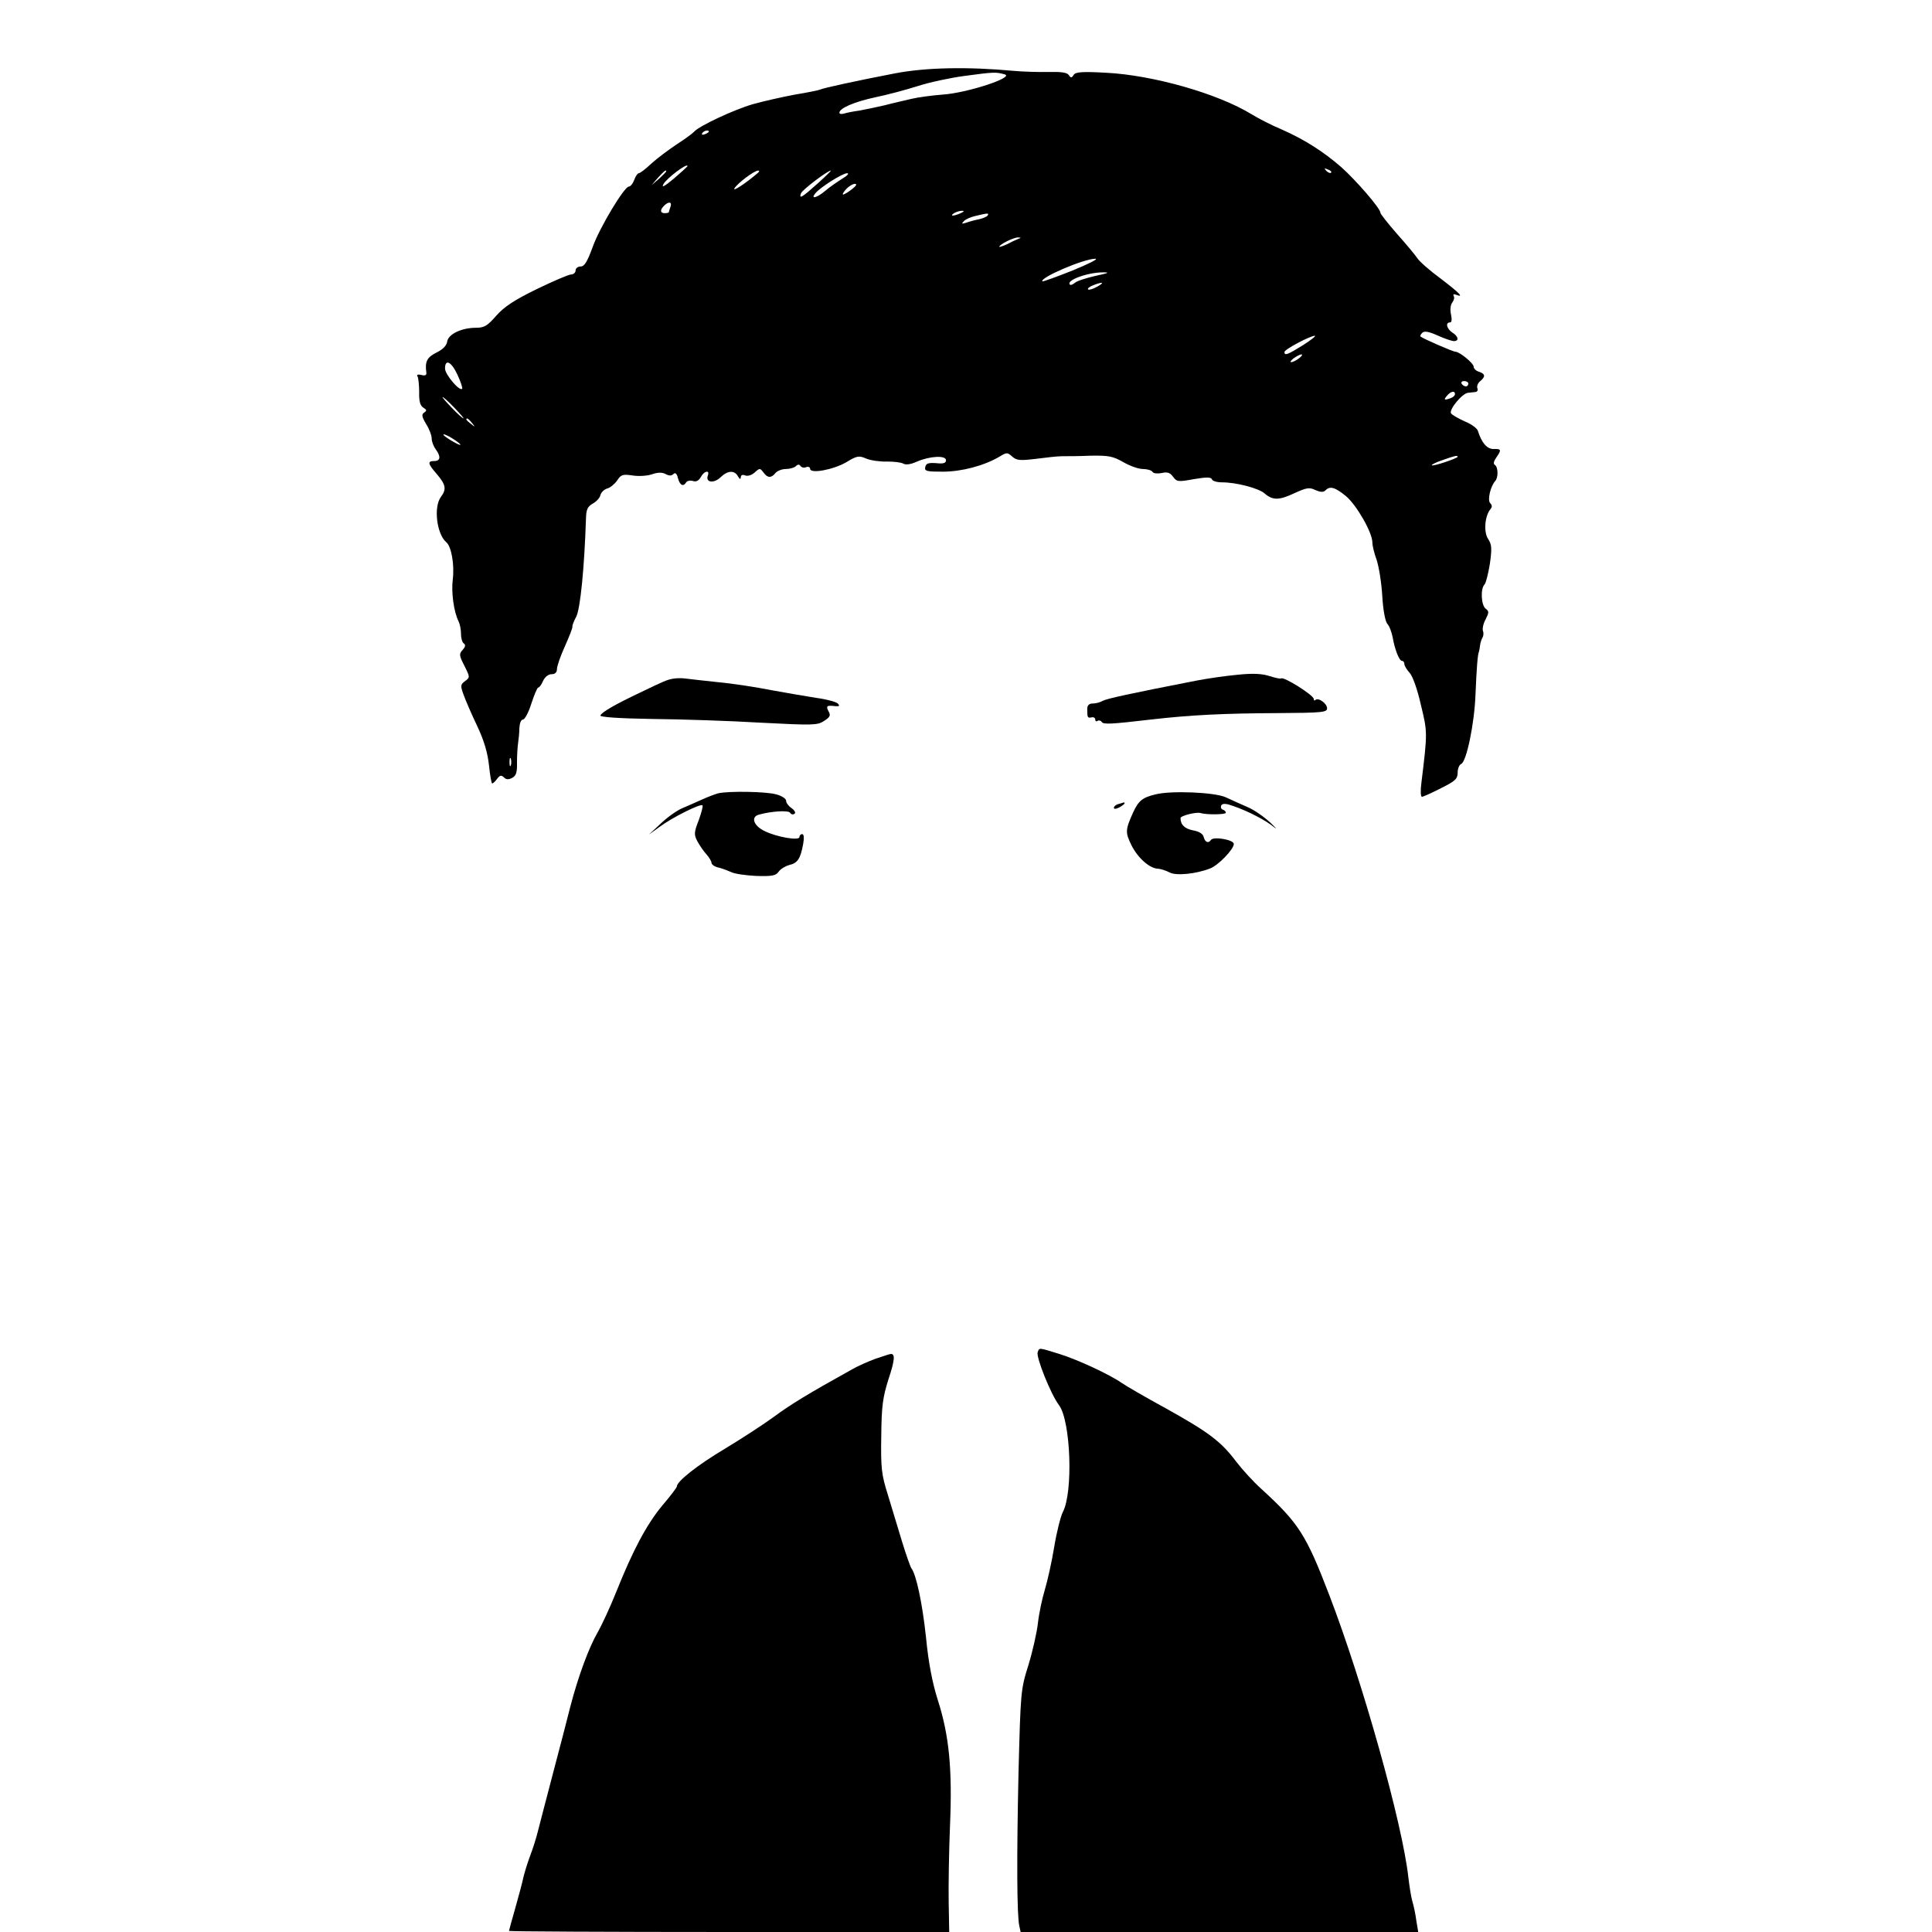
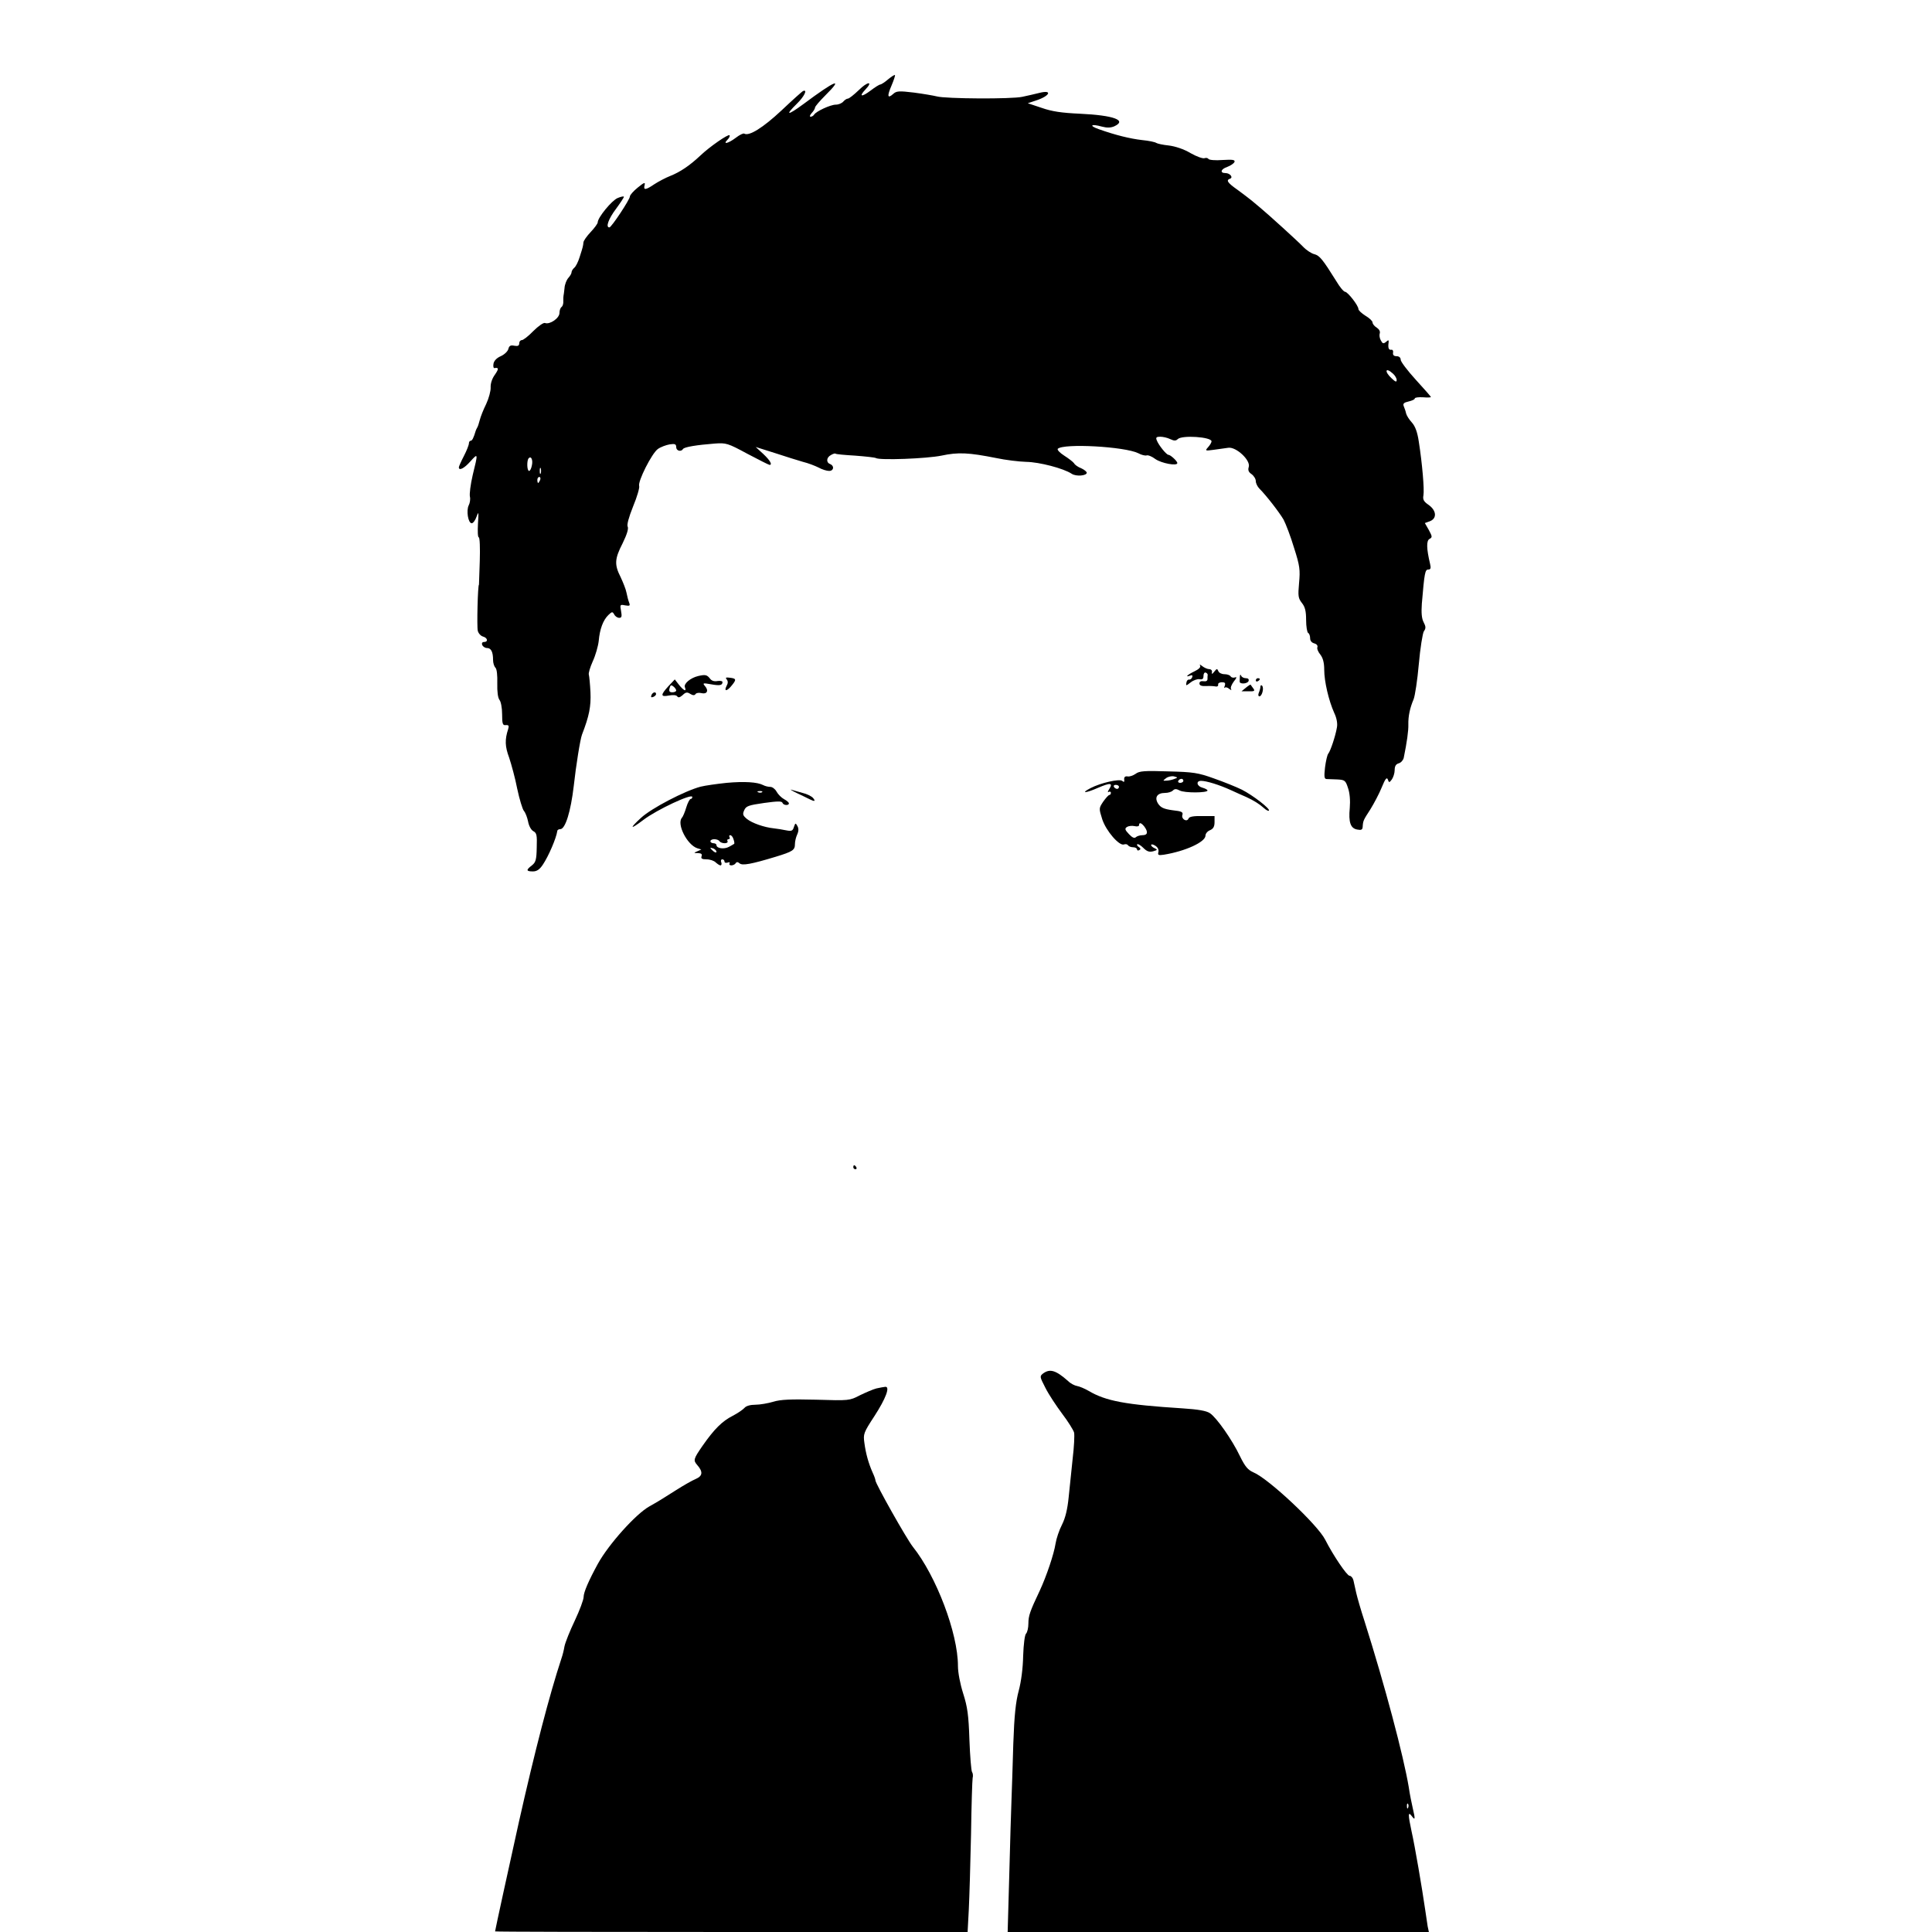
- <svg xmlns="http://www.w3.org/2000/svg" version="1.0" width="725pt" height="725pt" viewBox="0 0 725 725" preserveAspectRatio="xMidYMid meet">
-   <g transform="translate(0,725) scale(0.1,-0.1)" fill="#000000" stroke="none">
-     <path d="M3360 6975 c-146 -28 -273 -56 -282 -61 -3 -2 -46 -11 -95 -19 -48 -9 -119 -25 -158 -36 -72 -21 -202 -82 -220 -103 -5 -6 -35 -28 -66 -48 -30 -20 -73 -52 -95 -72 -21 -20 -42 -36 -47 -36 -4 0 -12 -11 -17 -25 -5 -14 -14 -25 -20 -25 -17 0 -109 -152 -136 -227 -20 -55 -31 -73 -45 -73 -11 0 -19 -7 -19 -15 0 -8 -8 -15 -17 -15 -9 0 -67 -25 -129 -55 -84 -41 -122 -66 -152 -100 -33 -38 -45 -45 -76 -45 -54 0 -104 -24 -108 -52 -2 -15 -16 -29 -40 -41 -36 -18 -44 -34 -38 -76 1 -9 -5 -12 -19 -8 -13 3 -19 1 -14 -6 3 -5 6 -32 6 -59 -1 -34 4 -51 16 -58 13 -8 13 -11 3 -18 -11 -7 -9 -16 7 -43 12 -19 21 -43 21 -55 0 -11 7 -29 15 -40 20 -27 18 -44 -5 -44 -27 0 -25 -10 10 -50 33 -39 36 -56 15 -84 -29 -38 -16 -141 20 -171 19 -16 31 -85 24 -140 -6 -48 4 -122 22 -157 5 -10 9 -31 9 -47 0 -17 5 -33 11 -36 7 -5 5 -13 -5 -24 -14 -15 -13 -21 7 -60 21 -42 21 -43 2 -57 -17 -13 -18 -17 -5 -52 7 -20 30 -73 51 -117 26 -55 39 -101 44 -147 4 -38 9 -68 12 -68 3 0 12 8 19 18 10 13 15 14 25 5 8 -9 18 -9 31 -2 15 8 19 21 18 57 0 26 2 58 4 72 2 14 5 40 5 58 1 18 6 32 14 32 6 0 21 27 31 60 11 33 22 60 26 60 4 0 12 11 18 25 7 15 20 25 32 25 13 0 20 7 20 19 0 11 13 49 30 86 16 36 29 69 28 73 -1 4 5 21 14 37 16 30 31 187 37 371 1 32 6 43 25 54 13 7 27 21 29 32 3 11 15 22 26 25 11 3 27 16 37 30 14 22 21 24 56 19 23 -4 56 -2 74 4 23 8 39 8 52 1 13 -7 22 -7 29 0 7 7 13 2 17 -15 7 -27 20 -34 31 -16 4 6 15 8 25 5 13 -4 22 1 30 15 12 23 35 28 26 5 -9 -26 23 -30 48 -6 27 26 52 27 65 4 7 -12 10 -13 11 -4 0 8 6 11 16 7 10 -4 25 1 36 11 19 17 20 17 33 0 15 -21 29 -22 45 -2 7 8 24 15 39 15 15 0 32 5 38 11 7 7 13 7 17 0 4 -5 13 -8 21 -4 8 3 15 0 15 -6 0 -20 86 -4 135 24 41 25 48 26 76 14 17 -7 52 -12 78 -11 26 0 53 -3 61 -8 9 -5 27 -3 49 7 50 22 111 25 111 6 0 -11 -10 -14 -37 -11 -30 2 -38 -1 -41 -15 -3 -15 5 -17 66 -17 70 0 154 22 212 56 28 17 30 17 48 1 17 -15 29 -16 88 -9 38 5 83 10 99 10 17 0 65 0 108 2 68 1 83 -2 122 -24 24 -14 57 -26 74 -26 16 0 33 -5 36 -11 4 -6 19 -7 35 -4 21 5 31 1 42 -14 14 -19 19 -20 78 -9 48 8 65 8 68 -1 2 -6 19 -11 37 -11 55 0 138 -22 161 -42 30 -26 54 -26 113 2 44 20 55 22 77 11 19 -8 30 -9 38 -1 17 17 35 12 76 -21 40 -33 100 -137 100 -175 0 -12 7 -41 16 -65 8 -24 18 -84 21 -134 3 -54 11 -96 19 -106 8 -8 16 -31 20 -50 8 -47 25 -89 35 -89 5 0 9 -5 9 -12 0 -6 9 -21 19 -32 12 -12 30 -63 43 -121 25 -103 25 -103 2 -292 -4 -29 -3 -53 2 -53 4 0 36 14 71 32 54 27 63 35 63 59 0 15 6 29 13 32 20 8 50 151 54 262 4 97 8 150 13 160 1 3 3 13 4 23 1 9 5 22 9 29 4 6 5 18 2 25 -3 8 1 28 10 44 13 26 13 30 0 40 -17 13 -20 75 -4 91 5 5 14 41 20 78 8 57 7 72 -7 93 -17 26 -12 85 8 110 8 9 8 16 0 24 -11 11 1 63 19 83 12 13 11 52 -1 60 -7 4 -5 14 5 28 20 29 19 33 -10 32 -25 0 -45 23 -59 68 -3 10 -25 26 -50 36 -24 11 -47 24 -51 30 -8 14 42 75 64 77 9 1 21 2 28 3 7 1 10 7 7 14 -3 8 2 20 11 27 20 17 19 27 -5 35 -11 3 -20 12 -20 19 0 13 -53 56 -68 56 -9 0 -122 49 -131 57 -3 2 0 8 6 14 8 8 24 5 58 -10 26 -12 54 -21 61 -21 20 0 17 18 -6 32 -21 14 -27 38 -9 38 7 0 8 11 4 30 -4 19 -2 36 5 45 6 8 9 19 5 24 -3 7 0 8 9 5 31 -12 15 5 -57 60 -41 30 -81 65 -89 78 -9 13 -43 54 -77 92 -33 38 -61 73 -61 78 0 16 -91 121 -147 171 -69 60 -141 105 -223 141 -36 15 -87 41 -113 57 -127 78 -370 147 -546 156 -90 5 -115 3 -122 -8 -7 -12 -11 -12 -18 -1 -6 10 -29 13 -77 12 -38 -1 -96 1 -129 4 -173 16 -329 13 -445 -9z m410 -4 c39 -11 -141 -70 -233 -76 -39 -3 -92 -10 -117 -16 -25 -6 -70 -16 -100 -24 -30 -7 -73 -16 -95 -20 -22 -3 -48 -8 -57 -11 -10 -3 -18 -2 -18 3 0 17 56 41 135 58 44 9 115 28 159 42 43 14 122 31 175 38 111 15 118 15 151 6z m-1110 -215 c0 -2 -7 -7 -16 -10 -8 -3 -12 -2 -9 4 6 10 25 14 25 6z m-80 -129 c0 -2 -23 -23 -51 -47 -34 -28 -47 -36 -40 -22 12 23 91 82 91 69z m2415 -25 c-3 -3 -11 0 -18 7 -9 10 -8 11 6 5 10 -3 15 -9 12 -12z m-2495 5 c0 -2 -12 -14 -27 -28 l-28 -24 24 28 c23 25 31 32 31 24z m345 -5 c-45 -39 -97 -73 -89 -59 11 19 73 66 89 67 5 0 5 -3 0 -8z m225 -39 c-60 -54 -73 -62 -64 -38 5 13 100 85 112 85 2 0 -19 -21 -48 -47z m90 16 c-19 -12 -48 -32 -63 -45 -32 -27 -57 -33 -37 -9 19 23 102 75 119 75 9 0 0 -10 -19 -21z m37 -39 c-14 -11 -29 -20 -33 -20 -4 0 1 9 11 20 10 11 25 20 33 20 9 0 6 -7 -11 -20z m-681 -66 c-3 -9 -6 -18 -6 -20 0 -2 -7 -4 -15 -4 -18 0 -19 12 -3 28 17 17 31 15 24 -4z m1089 -24 c-27 -12 -43 -12 -25 0 8 5 22 9 30 9 10 0 8 -3 -5 -9z m101 -9 c-3 -4 -18 -11 -33 -14 -16 -3 -37 -9 -48 -13 -16 -5 -18 -4 -8 6 6 7 26 16 45 20 46 11 50 11 44 1z m114 -88 c-8 -3 -27 -12 -42 -20 -16 -7 -28 -11 -28 -9 0 9 54 35 70 35 13 -1 13 -1 0 -6z m205 -118 c-60 -24 -111 -42 -113 -41 -13 13 155 85 198 85 14 0 -24 -19 -85 -44z m87 -20 c-35 -8 -70 -19 -78 -26 -8 -7 -17 -10 -19 -7 -16 16 66 46 125 46 26 0 19 -3 -28 -13z m5 -41 c-16 -9 -31 -13 -34 -10 -3 3 5 10 18 15 37 15 47 12 16 -5z m773 -219 c-58 -36 -70 -41 -70 -26 0 10 97 61 114 61 6 0 -14 -16 -44 -35z m-16 -50 c-10 -8 -23 -14 -29 -14 -5 0 -1 6 9 14 11 8 24 15 30 15 5 0 1 -7 -10 -15z m-3157 -62 c12 -26 20 -50 17 -52 -10 -10 -64 54 -64 76 0 38 24 26 47 -24z m3793 -33 c0 -5 -4 -10 -9 -10 -6 0 -13 5 -16 10 -3 6 1 10 9 10 9 0 16 -4 16 -10z m-50 -39 c0 -5 -7 -12 -16 -15 -24 -9 -28 -7 -14 9 14 17 30 20 30 6z m-3755 -51 c21 -22 37 -40 34 -40 -3 0 -23 18 -44 40 -21 22 -37 40 -34 40 3 0 23 -18 44 -40z m66 -57 c13 -16 12 -17 -3 -4 -10 7 -18 15 -18 17 0 8 8 3 21 -13z m-66 -63 c39 -26 25 -26 -17 0 -18 11 -28 20 -23 20 6 0 24 -9 40 -20z m3765 -64 c0 -6 -93 -37 -97 -32 -2 2 15 11 39 19 47 17 58 19 58 13z m-3553 -1158 c-3 -7 -5 -2 -5 12 0 14 2 19 5 13 2 -7 2 -19 0 -25z" />
-     <path d="M4645 4718 c-44 -4 -114 -14 -155 -22 -257 -50 -337 -68 -352 -76 -10 -6 -27 -10 -38 -10 -13 0 -20 -7 -20 -20 0 -33 1 -35 16 -32 8 2 14 -2 14 -8 0 -6 4 -9 9 -5 5 3 12 1 15 -4 7 -10 32 -9 186 9 149 17 270 23 472 24 171 1 188 3 188 18 0 18 -33 42 -44 31 -3 -3 -6 -2 -6 4 0 14 -114 86 -123 77 -2 -2 -21 2 -43 9 -28 9 -62 11 -119 5z" />
-     <path d="M2525 4703 c-22 -4 -32 -8 -125 -53 -91 -43 -143 -73 -147 -85 -2 -6 69 -11 195 -13 108 -1 292 -7 408 -14 195 -10 212 -10 237 7 22 14 25 21 16 36 -10 20 -7 23 26 19 15 -1 17 1 9 10 -6 6 -42 16 -80 21 -38 6 -114 19 -169 29 -55 11 -145 25 -200 30 -55 6 -111 12 -125 14 -14 2 -34 1 -45 -1z" />
-     <path d="M2695 4273 c-11 -3 -38 -13 -60 -23 -22 -10 -56 -25 -75 -33 -19 -8 -55 -33 -80 -57 l-45 -42 40 29 c47 35 153 88 161 81 3 -3 -4 -28 -14 -56 -18 -46 -18 -54 -5 -79 8 -15 23 -37 34 -49 10 -11 19 -26 19 -32 0 -6 12 -15 28 -18 15 -4 36 -12 47 -17 11 -6 53 -12 92 -14 60 -2 75 1 85 16 7 10 25 21 40 25 31 7 42 24 52 79 4 23 3 37 -4 37 -5 0 -10 -5 -10 -11 0 -15 -87 0 -132 23 -41 20 -51 53 -20 61 46 13 111 17 117 7 3 -6 11 -8 16 -4 6 3 2 12 -10 21 -12 8 -21 20 -21 28 0 8 -17 19 -37 24 -38 11 -180 13 -218 4z" />
-     <path d="M4336 4269 c-49 -12 -63 -23 -84 -68 -29 -65 -30 -74 -6 -123 24 -48 69 -88 101 -88 10 -1 29 -7 42 -14 24 -13 98 -6 152 15 31 12 89 72 89 92 0 16 -77 29 -86 15 -9 -14 -22 -9 -27 11 -3 12 -17 21 -40 25 -31 6 -47 21 -47 46 0 9 60 24 75 19 23 -7 95 -6 95 1 0 5 -5 10 -12 12 -6 2 -8 9 -5 16 6 8 18 7 46 -3 55 -19 122 -54 152 -79 14 -11 7 -3 -15 18 -23 21 -61 48 -86 58 -25 11 -61 27 -80 36 -41 19 -205 26 -264 11z" />
-     <path d="M4198 4233 c-10 -2 -18 -9 -18 -14 0 -6 8 -5 20 1 11 6 20 13 20 15 0 3 -1 4 -2 4 -2 -1 -11 -3 -20 -6z" />
-     <path d="M3894 2176 c-7 -18 49 -158 80 -199 44 -58 54 -327 14 -402 -8 -16 -23 -75 -32 -130 -9 -55 -25 -127 -35 -160 -10 -33 -22 -89 -26 -125 -4 -36 -20 -107 -36 -159 -29 -92 -29 -101 -37 -405 -7 -318 -6 -534 3 -573 l5 -23 746 0 746 0 -7 42 c-3 24 -10 57 -15 73 -5 17 -11 57 -15 90 -22 201 -172 735 -297 1060 -87 227 -115 270 -255 398 -29 26 -71 72 -94 102 -57 76 -104 111 -264 200 -77 42 -151 85 -165 95 -46 32 -164 87 -234 109 -81 25 -75 24 -82 7z" />
-     <path d="M3285 2151 c-27 -10 -68 -28 -90 -41 -164 -91 -229 -131 -290 -176 -38 -28 -121 -82 -184 -120 -104 -62 -181 -123 -181 -142 0 -4 -25 -37 -55 -72 -58 -70 -110 -167 -173 -325 -22 -55 -53 -122 -69 -150 -34 -59 -74 -168 -103 -280 -11 -44 -40 -156 -65 -250 -24 -93 -50 -190 -56 -215 -6 -25 -19 -67 -30 -95 -10 -27 -21 -63 -25 -80 -3 -16 -17 -68 -30 -114 -13 -46 -24 -85 -24 -87 0 -2 372 -4 826 -4 l826 0 -2 112 c-1 62 1 192 5 288 9 210 -3 338 -46 471 -20 63 -35 140 -44 234 -14 131 -37 237 -55 260 -4 6 -20 51 -35 100 -15 50 -39 128 -53 175 -24 76 -27 99 -25 220 1 115 6 147 27 214 24 72 26 97 8 95 -4 0 -29 -9 -57 -18z" />
+ <svg xmlns="http://www.w3.org/2000/svg" version="1.0" width="960pt" height="960pt" viewBox="0 0 960 960" preserveAspectRatio="xMidYMid meet">
+   <g transform="translate(0,960) scale(0.1,-0.1)" fill="#000000" stroke="none">
+     <path d="M4412 9205 c-16 -14 -34 -25 -38 -25 -5 0 -27 -14 -48 -30 -45 -34 -60 -31 -26 5 41 43 11 41 -33 -3 -24 -23 -48 -42 -54 -42 -6 0 -16 -7 -23 -15 -7 -8 -23 -15 -37 -15 -26 0 -98 -33 -108 -50 -3 -5 -11 -10 -17 -10 -6 0 -4 8 5 18 10 10 17 23 17 28 0 5 23 32 50 59 95 94 52 77 -109 -43 -79 -58 -92 -57 -31 3 36 35 54 72 31 63 -4 -1 -53 -45 -108 -97 -92 -86 -161 -129 -185 -115 -4 3 -23 -6 -41 -20 -38 -29 -68 -36 -42 -10 9 9 13 19 10 22 -6 7 -99 -57 -145 -101 -53 -50 -101 -82 -149 -101 -23 -9 -59 -28 -79 -41 -44 -30 -56 -31 -49 -5 4 16 -2 14 -34 -12 -21 -17 -39 -37 -39 -44 0 -15 -92 -154 -102 -154 -20 0 -4 43 32 91 22 30 40 57 40 61 0 4 -14 1 -31 -6 -29 -12 -99 -97 -99 -121 0 -6 -16 -28 -35 -48 -19 -20 -36 -44 -36 -52 -2 -19 -2 -20 -19 -73 -7 -23 -19 -47 -27 -53 -7 -6 -13 -16 -13 -22 0 -6 -7 -18 -16 -28 -9 -10 -18 -33 -19 -51 -2 -18 -4 -35 -5 -38 -1 -3 -1 -15 -1 -27 1 -11 -3 -24 -8 -28 -6 -3 -11 -17 -11 -30 0 -26 -48 -59 -72 -50 -7 3 -33 -15 -58 -40 -24 -25 -50 -45 -57 -45 -7 0 -13 -7 -13 -16 0 -12 -7 -15 -24 -12 -19 4 -26 0 -30 -16 -3 -12 -20 -28 -38 -36 -21 -9 -34 -24 -36 -38 -2 -12 0 -22 5 -21 22 4 22 -4 2 -33 -14 -19 -22 -44 -21 -63 1 -17 -9 -54 -22 -82 -14 -28 -28 -64 -32 -80 -4 -15 -9 -32 -13 -38 -3 -5 -6 -12 -7 -15 -11 -37 -18 -50 -25 -50 -5 0 -9 -6 -9 -13 0 -8 -11 -36 -25 -63 -14 -27 -25 -52 -25 -56 0 -19 27 -5 57 29 39 43 39 43 12 -67 -11 -47 -17 -95 -14 -108 3 -12 0 -32 -6 -43 -13 -26 -3 -89 15 -89 7 0 18 15 24 33 10 28 11 24 7 -35 -2 -38 -1 -68 4 -68 5 0 7 -53 5 -117 -2 -65 -4 -118 -4 -118 -6 0 -11 -210 -6 -229 3 -13 15 -26 26 -29 23 -6 27 -27 5 -27 -9 0 -12 -6 -9 -15 4 -8 14 -15 24 -15 20 0 30 -19 30 -59 0 -15 5 -32 12 -39 7 -7 10 -38 9 -77 -1 -43 3 -72 11 -83 7 -8 13 -40 13 -71 0 -48 3 -56 18 -54 15 1 17 -3 12 -20 -17 -52 -16 -86 5 -142 11 -33 30 -102 40 -154 11 -52 26 -101 33 -110 8 -9 17 -33 21 -53 4 -22 15 -42 26 -48 17 -9 19 -20 17 -81 -1 -61 -5 -74 -24 -89 -30 -23 -29 -30 5 -30 19 0 33 9 49 33 29 43 67 132 72 167 0 6 7 10 15 10 25 0 52 87 67 215 11 100 32 232 41 255 36 93 45 140 42 210 -2 41 -6 80 -8 87 -3 7 6 37 19 66 14 30 27 76 30 102 5 59 22 104 48 129 18 17 20 18 29 3 5 -10 16 -17 25 -17 12 0 14 7 9 34 -6 32 -5 33 20 28 24 -4 26 -2 20 14 -4 10 -10 33 -13 49 -3 17 -17 51 -29 77 -32 63 -30 91 10 169 21 43 30 72 25 82 -5 9 5 46 27 101 20 48 33 94 30 101 -8 22 63 163 93 184 14 10 41 20 59 23 26 4 32 1 32 -14 0 -18 24 -25 34 -9 6 10 68 20 158 27 56 4 64 2 162 -51 57 -30 106 -55 110 -55 15 0 3 22 -31 54 l-38 35 95 -30 c52 -17 115 -37 140 -44 25 -6 59 -19 77 -28 18 -10 41 -17 53 -17 23 0 27 25 5 34 -21 8 -19 33 4 45 10 6 20 9 22 7 2 -3 46 -7 98 -10 52 -4 98 -9 103 -12 19 -12 253 -3 326 12 84 18 136 15 272 -12 47 -10 114 -18 150 -19 64 -1 184 -32 225 -59 22 -15 75 -10 75 5 0 5 -12 15 -27 22 -16 6 -32 17 -36 25 -5 7 -27 24 -49 38 -22 14 -36 29 -32 34 30 28 333 11 400 -22 16 -9 35 -13 41 -11 7 3 27 -5 44 -18 30 -21 109 -36 109 -20 0 10 -34 41 -44 41 -10 0 -49 48 -58 72 -6 14 -2 18 17 18 13 0 36 -5 50 -12 19 -9 28 -9 37 0 21 21 168 11 168 -11 0 -6 -8 -19 -17 -29 -16 -18 -15 -19 28 -13 24 3 57 8 72 10 39 6 112 -62 102 -95 -5 -16 -1 -26 14 -36 12 -9 21 -24 21 -35 0 -10 8 -27 18 -37 35 -35 99 -118 120 -154 11 -21 35 -83 52 -140 29 -90 31 -110 25 -175 -6 -65 -4 -76 14 -99 16 -20 21 -41 21 -85 0 -32 5 -61 10 -64 6 -3 10 -15 10 -27 0 -12 8 -22 21 -25 11 -3 18 -11 15 -19 -3 -7 4 -24 15 -37 13 -17 19 -41 19 -75 0 -57 22 -153 50 -215 12 -25 17 -53 13 -72 -7 -42 -32 -117 -43 -130 -5 -6 -12 -37 -16 -68 -5 -45 -4 -57 7 -58 8 0 32 -1 54 -2 37 -2 41 -5 53 -42 9 -25 12 -63 9 -99 -7 -73 4 -102 37 -108 20 -4 26 -1 27 13 2 31 3 33 38 87 18 29 44 78 57 110 17 42 25 52 30 39 6 -17 7 -17 20 0 7 10 14 31 14 46 0 20 6 30 20 34 11 3 22 15 25 27 16 78 24 136 23 166 -1 41 8 83 26 125 7 17 19 95 26 175 7 80 19 153 25 163 11 15 10 24 -1 45 -10 19 -12 47 -9 92 13 154 16 170 32 170 12 0 14 7 9 28 -18 76 -19 115 -3 124 15 8 14 12 -3 44 l-20 35 25 9 c36 14 33 53 -6 81 -25 17 -30 27 -26 48 5 29 -6 158 -23 266 -7 48 -18 77 -34 95 -13 14 -26 34 -29 45 -2 11 -8 27 -12 37 -5 12 1 18 24 23 17 4 31 10 31 15 0 5 18 7 40 6 22 -2 40 -1 40 1 0 3 -34 41 -75 86 -41 45 -75 90 -75 99 0 11 -8 18 -20 18 -14 0 -20 6 -18 18 2 9 -3 16 -9 14 -13 -2 -17 10 -13 37 1 12 -1 13 -13 2 -13 -10 -17 -9 -26 8 -6 11 -8 26 -5 35 3 9 -3 20 -15 28 -12 7 -21 19 -21 26 0 7 -16 22 -35 33 -19 12 -35 27 -35 33 0 18 -53 85 -66 86 -7 0 -27 24 -44 53 -68 109 -83 127 -109 134 -14 3 -40 20 -56 37 -30 31 -170 158 -212 193 -12 10 -31 26 -43 36 -12 10 -44 34 -71 54 -50 35 -58 48 -37 55 17 6 0 28 -23 28 -29 0 -23 20 10 31 16 6 32 17 35 24 4 11 -8 13 -59 10 -35 -3 -67 0 -70 5 -3 5 -12 7 -20 4 -8 -3 -39 8 -69 25 -33 20 -76 34 -108 38 -29 3 -57 9 -63 13 -5 4 -37 11 -70 14 -61 7 -133 25 -215 54 -51 18 -39 28 15 13 26 -7 44 -6 61 1 66 30 0 55 -171 63 -89 4 -138 11 -189 29 l-69 23 39 13 c72 23 86 56 17 38 -21 -5 -58 -14 -83 -19 -54 -12 -382 -10 -425 2 -16 4 -68 13 -114 19 -74 9 -87 8 -103 -7 -28 -25 -31 -11 -8 42 11 26 19 50 17 52 -3 2 -18 -8 -35 -22z m2510 -1462 c10 -9 18 -23 18 -31 0 -12 -6 -10 -25 8 -38 35 -31 58 7 23z m-4279 -455 c-3 -16 -9 -28 -14 -28 -11 0 -12 53 -2 63 12 13 22 -8 16 -35z m44 -40 c-3 -7 -5 -2 -5 12 0 14 2 19 5 13 2 -7 2 -19 0 -25z m-3 -33 c-4 -8 -8 -15 -10 -15 -2 0 -4 7 -4 15 0 8 4 15 10 15 5 0 7 -7 4 -15z" />
+     <path d="M5963 6293 c5 -7 -5 -18 -28 -29 -34 -16 -50 -32 -21 -21 10 4 13 1 10 -8 -3 -8 -10 -13 -16 -12 -6 1 -12 -6 -13 -16 -3 -16 -1 -15 21 2 14 11 34 18 44 16 15 -3 20 2 20 16 0 12 5 19 11 17 6 -2 10 -7 10 -11 -1 -4 -1 -13 -1 -21 0 -9 -7 -13 -20 -11 -13 2 -20 -2 -20 -11 0 -10 10 -14 33 -13 17 1 39 0 47 -2 8 -2 14 2 13 9 -2 6 6 12 18 12 16 0 19 -4 15 -17 -4 -10 -4 -14 0 -10 4 4 14 1 22 -6 10 -7 13 -8 9 -1 -4 7 3 23 14 38 14 17 16 24 6 20 -8 -3 -18 -1 -22 5 -3 6 -17 11 -31 11 -14 0 -27 7 -30 15 -6 14 -8 13 -20 -2 -11 -14 -14 -14 -12 -3 2 8 -4 15 -13 15 -9 0 -25 7 -35 15 -10 8 -15 10 -11 3z" />
+     <path d="M3470 6241 c-39 -9 -73 -38 -67 -55 10 -25 -5 -19 -29 11 l-21 27 -32 -34 c-40 -44 -39 -54 3 -46 21 4 37 2 41 -4 5 -8 13 -6 27 6 15 15 23 16 38 6 13 -8 21 -8 26 -1 3 6 17 8 29 5 28 -7 38 12 18 35 -13 15 -10 16 29 9 44 -8 58 -6 58 11 0 5 -11 7 -25 5 -16 -3 -29 1 -37 12 -15 19 -23 21 -58 13z m-110 -72 c0 -5 -9 -9 -19 -9 -14 0 -18 5 -14 20 4 16 8 18 19 9 8 -6 14 -15 14 -20z" />
+     <path d="M6161 6238 c-1 -10 -1 -21 -1 -25 0 -14 39 -11 44 3 3 9 -2 14 -13 14 -11 0 -22 6 -24 13 -3 7 -6 5 -6 -5z" />
+     <path d="M3611 6224 c7 -9 7 -19 -1 -33 -13 -26 0 -27 21 -3 29 34 29 40 -1 44 -23 3 -27 2 -19 -8z" />
+     <path d="M6240 6219 c0 -5 5 -7 10 -4 6 3 10 8 10 11 0 2 -4 4 -10 4 -5 0 -10 -5 -10 -11z" />
+     <path d="M6191 6183 l-22 -18 35 0 c30 -1 33 2 23 15 -6 8 -12 16 -13 18 -1 1 -11 -5 -23 -15z" />
+     <path d="M6263 6188 c0 -7 -4 -21 -8 -30 -4 -10 -3 -18 3 -18 13 0 24 42 13 53 -4 4 -8 2 -8 -5z" />
+     <path d="M3237 6146 c-4 -10 -1 -13 9 -9 7 3 14 9 14 14 0 14 -17 10 -23 -5z" />
+     <path d="M5643 5755 c-13 -9 -31 -15 -40 -13 -12 2 -18 -3 -17 -15 2 -13 -1 -15 -10 -7 -14 11 -107 -10 -157 -36 -52 -27 -25 -26 36 1 63 27 77 26 56 -7 -7 -11 -8 -17 -2 -13 6 3 11 1 11 -4 0 -6 -3 -11 -7 -11 -5 0 -18 -15 -31 -33 -22 -33 -22 -34 -5 -88 19 -58 85 -134 108 -125 8 3 17 1 20 -4 4 -6 15 -10 26 -10 10 0 19 -5 19 -11 0 -5 5 -7 11 -3 8 4 7 9 -2 15 -7 4 -11 10 -8 14 3 3 17 -5 30 -18 18 -18 30 -22 49 -17 21 6 23 8 8 15 -10 4 -18 11 -18 16 0 5 9 4 20 -3 13 -8 19 -20 16 -32 -4 -15 0 -17 27 -13 106 17 207 63 207 95 0 10 10 22 23 27 16 7 22 18 22 40 l0 30 -62 0 c-42 1 -64 -3 -67 -12 -8 -20 -37 -3 -31 17 5 15 -3 19 -49 24 -43 6 -58 13 -71 32 -20 31 -6 54 34 54 15 0 32 5 39 12 9 9 17 9 34 0 24 -13 138 -12 138 0 0 4 -11 10 -25 14 -28 7 -34 34 -7 34 27 0 91 -20 148 -46 29 -13 63 -29 76 -34 37 -17 66 -35 88 -55 11 -10 22 -16 25 -13 9 8 -79 76 -134 104 -28 14 -91 39 -139 56 -78 28 -102 32 -227 35 -117 4 -144 2 -162 -12z m191 -26 c-10 -4 -28 -8 -38 -8 -19 -1 -19 -1 -1 13 10 7 28 11 39 8 19 -5 20 -6 0 -13z m46 -9 c0 -5 -7 -10 -16 -10 -8 0 -12 5 -9 10 3 6 10 10 16 10 5 0 9 -4 9 -10z m-320 -30 c0 -5 -4 -10 -9 -10 -6 0 -13 5 -16 10 -3 6 1 10 9 10 9 0 16 -4 16 -10z m126 -197 c20 -27 17 -43 -9 -43 -13 0 -28 -5 -33 -10 -7 -7 -18 -2 -34 15 -21 22 -22 28 -10 36 8 5 25 7 38 4 12 -3 22 -1 22 5 0 15 11 12 26 -7z" />
+     <path d="M3610 5710 c-47 -5 -105 -13 -129 -19 -79 -21 -244 -107 -296 -155 -60 -55 -54 -60 12 -10 67 51 243 133 243 114 0 -6 -4 -10 -8 -10 -5 0 -15 -19 -22 -42 -7 -24 -17 -47 -22 -52 -26 -31 26 -134 77 -151 l20 -6 -20 -9 c-19 -8 -19 -9 4 -9 16 -1 21 -5 17 -16 -4 -11 2 -15 25 -15 17 0 37 -7 45 -15 9 -8 19 -15 24 -15 5 0 7 7 4 15 -4 8 -1 15 5 15 6 0 11 -5 11 -11 0 -6 7 -8 16 -5 8 3 12 2 9 -4 -3 -6 1 -10 9 -10 8 0 18 5 21 10 5 8 11 8 20 0 14 -12 58 -4 180 33 85 26 95 33 95 63 0 13 5 34 11 47 8 17 8 31 1 43 -9 16 -10 15 -17 -5 -6 -20 -12 -22 -38 -17 -18 4 -45 8 -62 10 -48 5 -108 26 -134 47 -20 17 -22 23 -13 43 9 21 22 25 98 36 65 9 89 10 92 1 4 -13 32 -15 32 -3 0 5 -11 14 -24 21 -13 7 -30 24 -37 37 -7 13 -21 24 -31 24 -11 0 -27 4 -36 9 -29 15 -93 19 -182 11z m177 -46 c-3 -3 -12 -4 -19 -1 -8 3 -5 6 6 6 11 1 17 -2 13 -5z m-142 -235 c4 -11 5 -21 3 -22 -1 -1 -13 -8 -26 -15 -24 -13 -62 -8 -62 9 0 5 -7 9 -15 9 -8 0 -15 5 -15 10 0 6 9 10 19 10 11 0 23 -4 26 -10 3 -5 15 -10 26 -10 11 0 17 5 14 10 -3 6 -1 10 5 10 6 0 8 5 5 10 -3 6 -2 10 4 10 5 0 13 -9 16 -21z m-85 -61 c0 -6 -6 -5 -15 2 -8 7 -15 14 -15 16 0 2 7 1 15 -2 8 -4 15 -11 15 -16z" />
+     <path d="M3960 5659 c25 -12 53 -25 62 -30 26 -13 32 -11 18 6 -7 8 -30 20 -52 25 -21 6 -47 13 -56 16 -9 3 3 -5 28 -17z" />
+     <path d="M4240 3800 c0 -5 5 -10 11 -10 5 0 7 5 4 10 -3 6 -8 10 -11 10 -2 0 -4 -4 -4 -10z" />
+     <path d="M5184 2776 c-19 -15 -18 -16 11 -73 16 -32 54 -89 83 -128 29 -38 55 -80 59 -93 3 -13 0 -72 -7 -130 -6 -59 -15 -146 -20 -193 -6 -59 -16 -101 -33 -135 -14 -27 -28 -69 -32 -94 -8 -52 -45 -162 -79 -235 -48 -101 -56 -124 -56 -162 0 -21 -5 -44 -12 -51 -6 -6 -12 -52 -14 -110 -1 -60 -10 -129 -22 -173 -15 -56 -22 -122 -27 -264 -3 -104 -7 -230 -9 -280 -2 -49 -7 -217 -11 -372 l-8 -283 1046 0 1047 0 -6 28 c-2 15 -8 54 -13 87 -14 98 -51 315 -67 385 -18 84 -18 101 1 76 17 -23 18 -16 5 39 -5 22 -15 69 -20 105 -26 155 -118 503 -220 825 -18 55 -36 118 -41 140 -5 22 -11 50 -14 63 -3 12 -12 22 -19 22 -13 0 -82 102 -121 179 -37 74 -282 304 -357 335 -27 12 -41 28 -66 79 -40 84 -117 193 -150 215 -18 12 -59 19 -137 24 -282 18 -380 36 -466 87 -19 11 -45 22 -57 24 -12 2 -32 12 -44 24 -61 54 -90 63 -124 39z m1813 -2158 c-3 -8 -6 -5 -6 6 -1 11 2 17 5 13 3 -3 4 -12 1 -19z" />
+     <path d="M4355 2701 c-16 -4 -53 -20 -82 -34 -52 -27 -54 -27 -218 -22 -126 3 -176 1 -212 -10 -27 -8 -67 -15 -89 -15 -26 0 -47 -6 -55 -16 -7 -8 -33 -26 -58 -39 -53 -27 -92 -66 -150 -149 -45 -65 -47 -72 -27 -95 30 -34 28 -55 -7 -70 -17 -7 -61 -32 -97 -55 -72 -46 -92 -58 -133 -81 -68 -38 -203 -189 -256 -285 -46 -84 -71 -142 -71 -165 0 -14 -20 -67 -44 -118 -24 -50 -47 -108 -51 -127 -3 -19 -10 -46 -15 -60 -60 -182 -132 -459 -212 -815 -46 -207 -118 -537 -118 -542 0 -2 528 -3 1174 -3 l1174 0 6 113 c3 61 8 229 11 372 2 143 6 269 8 280 3 11 1 25 -3 30 -4 6 -10 78 -13 160 -4 124 -10 164 -31 230 -15 47 -26 104 -26 137 0 163 -108 447 -224 592 -31 39 -186 314 -186 330 0 5 -6 22 -14 39 -20 45 -34 94 -41 148 -6 43 -4 50 49 131 58 89 80 149 55 147 -8 -1 -27 -4 -44 -8z" />
  </g>
</svg>
